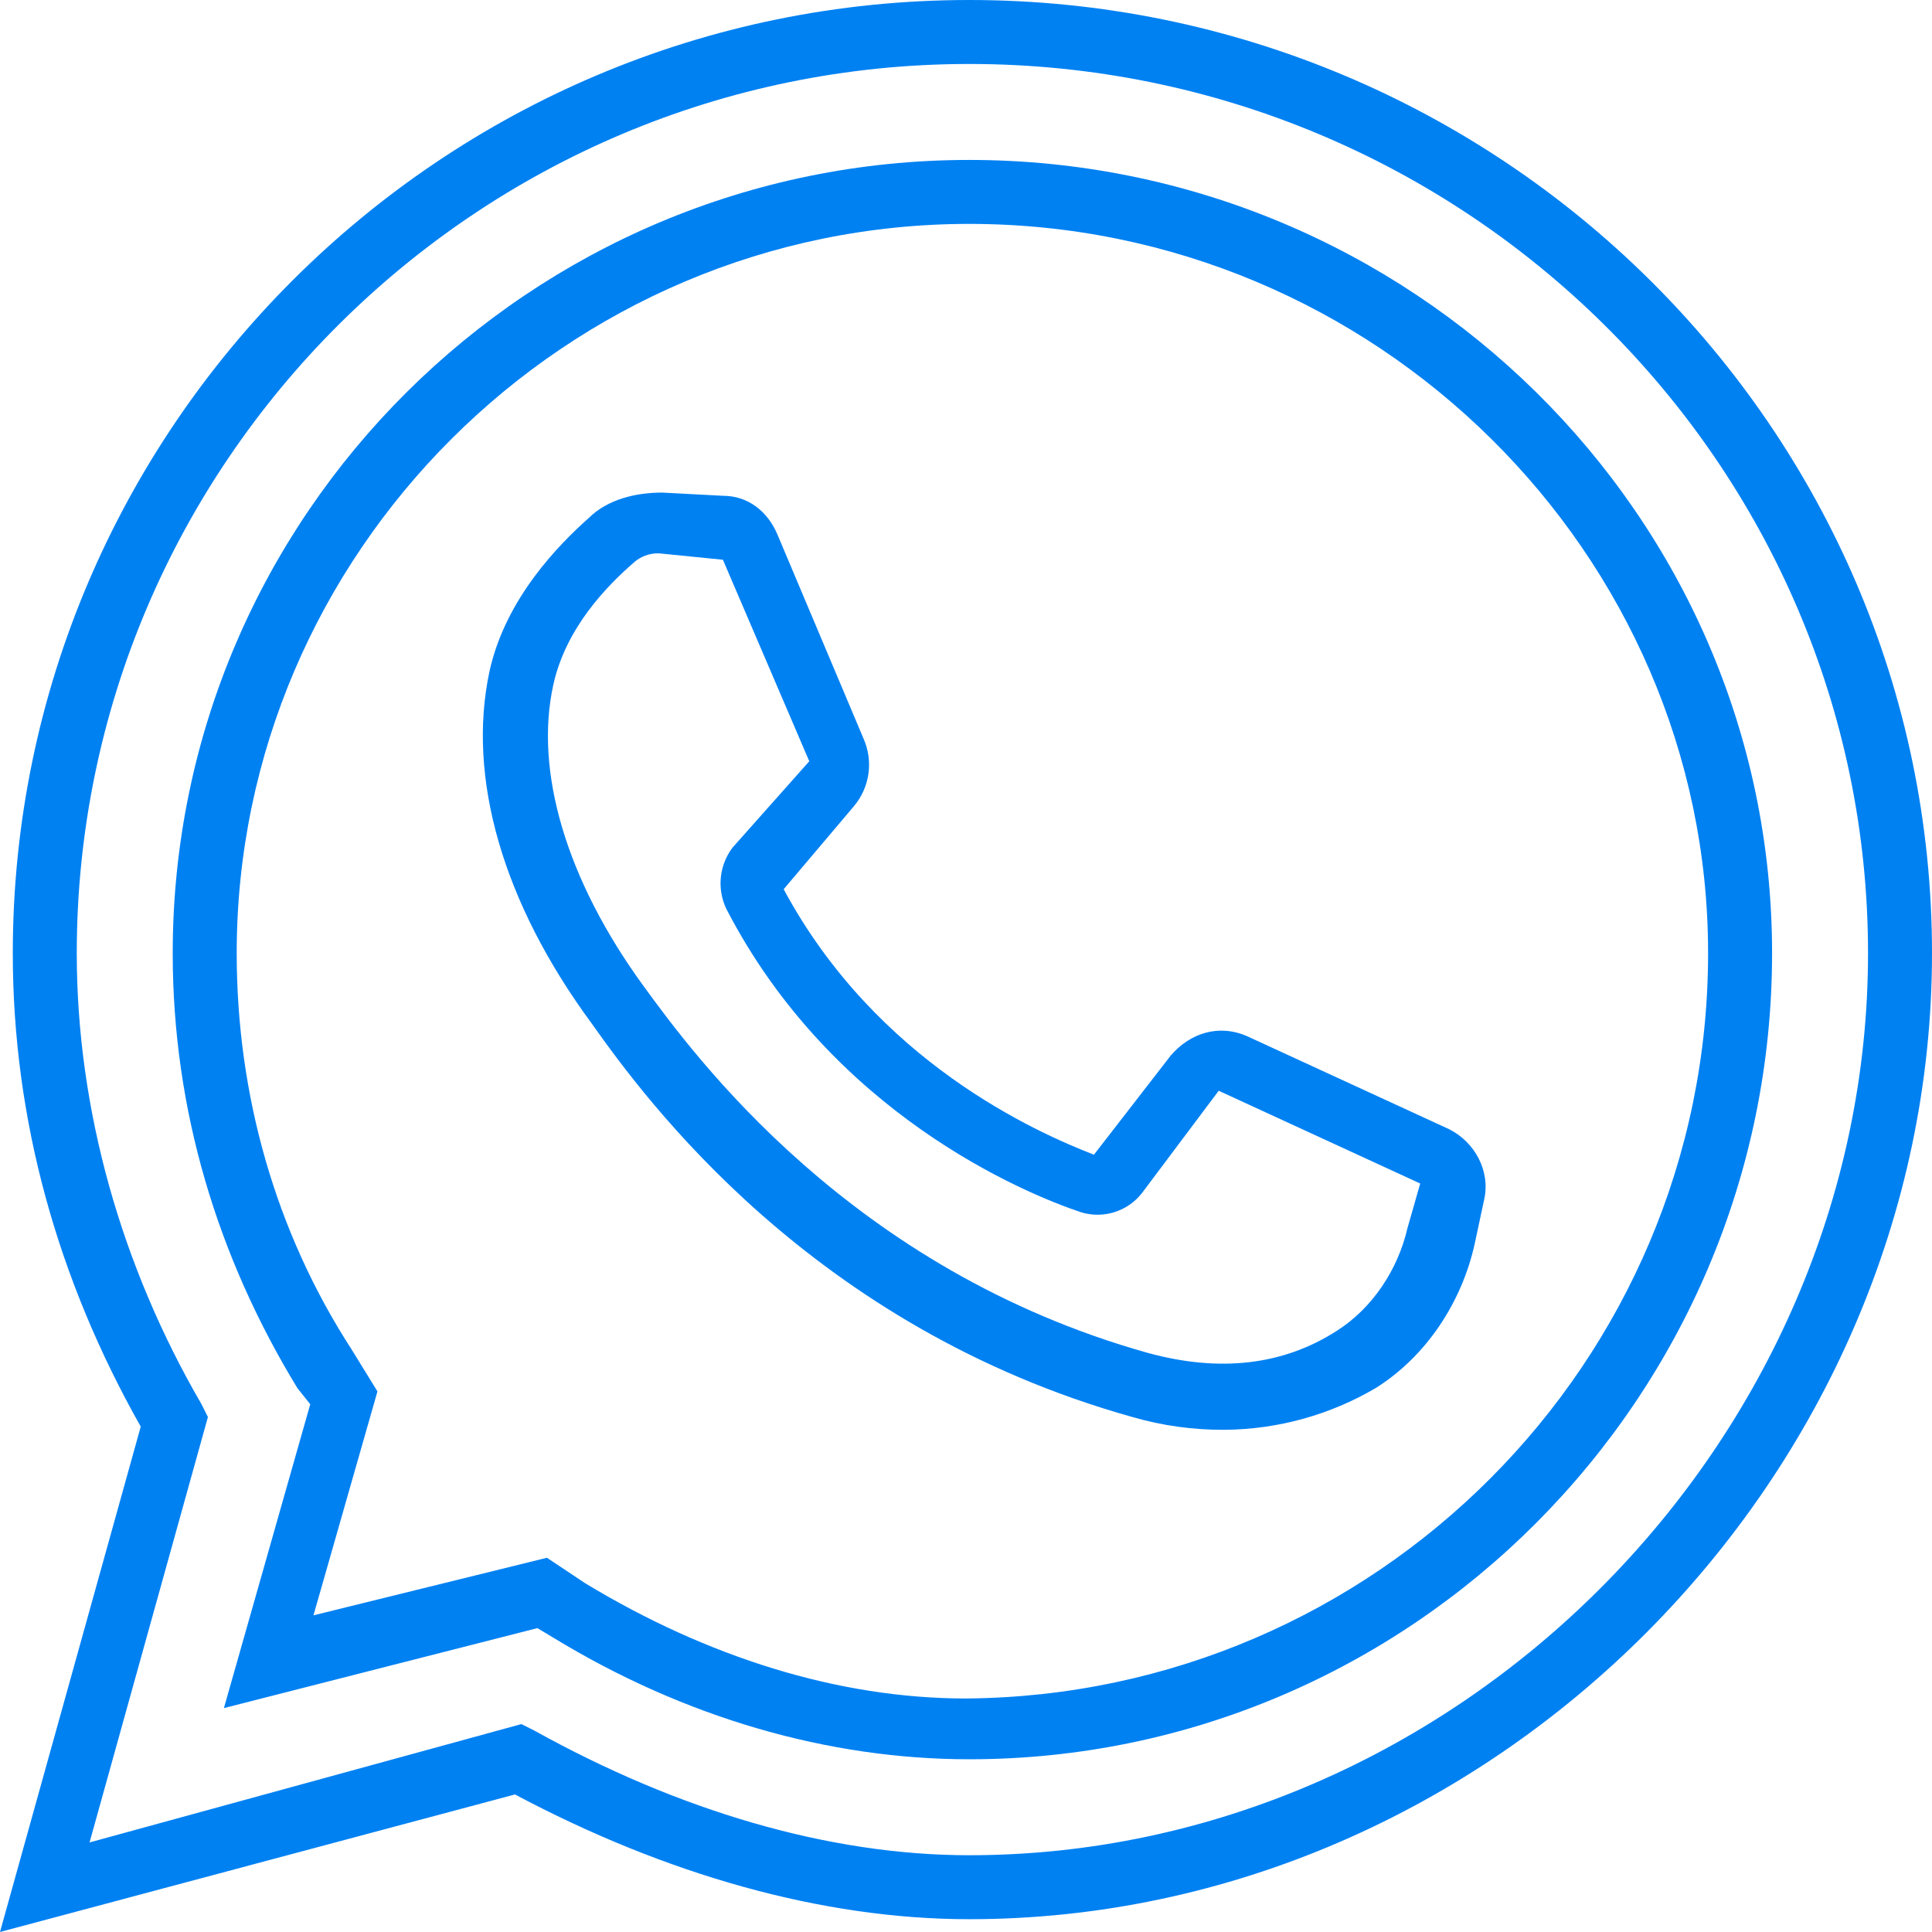
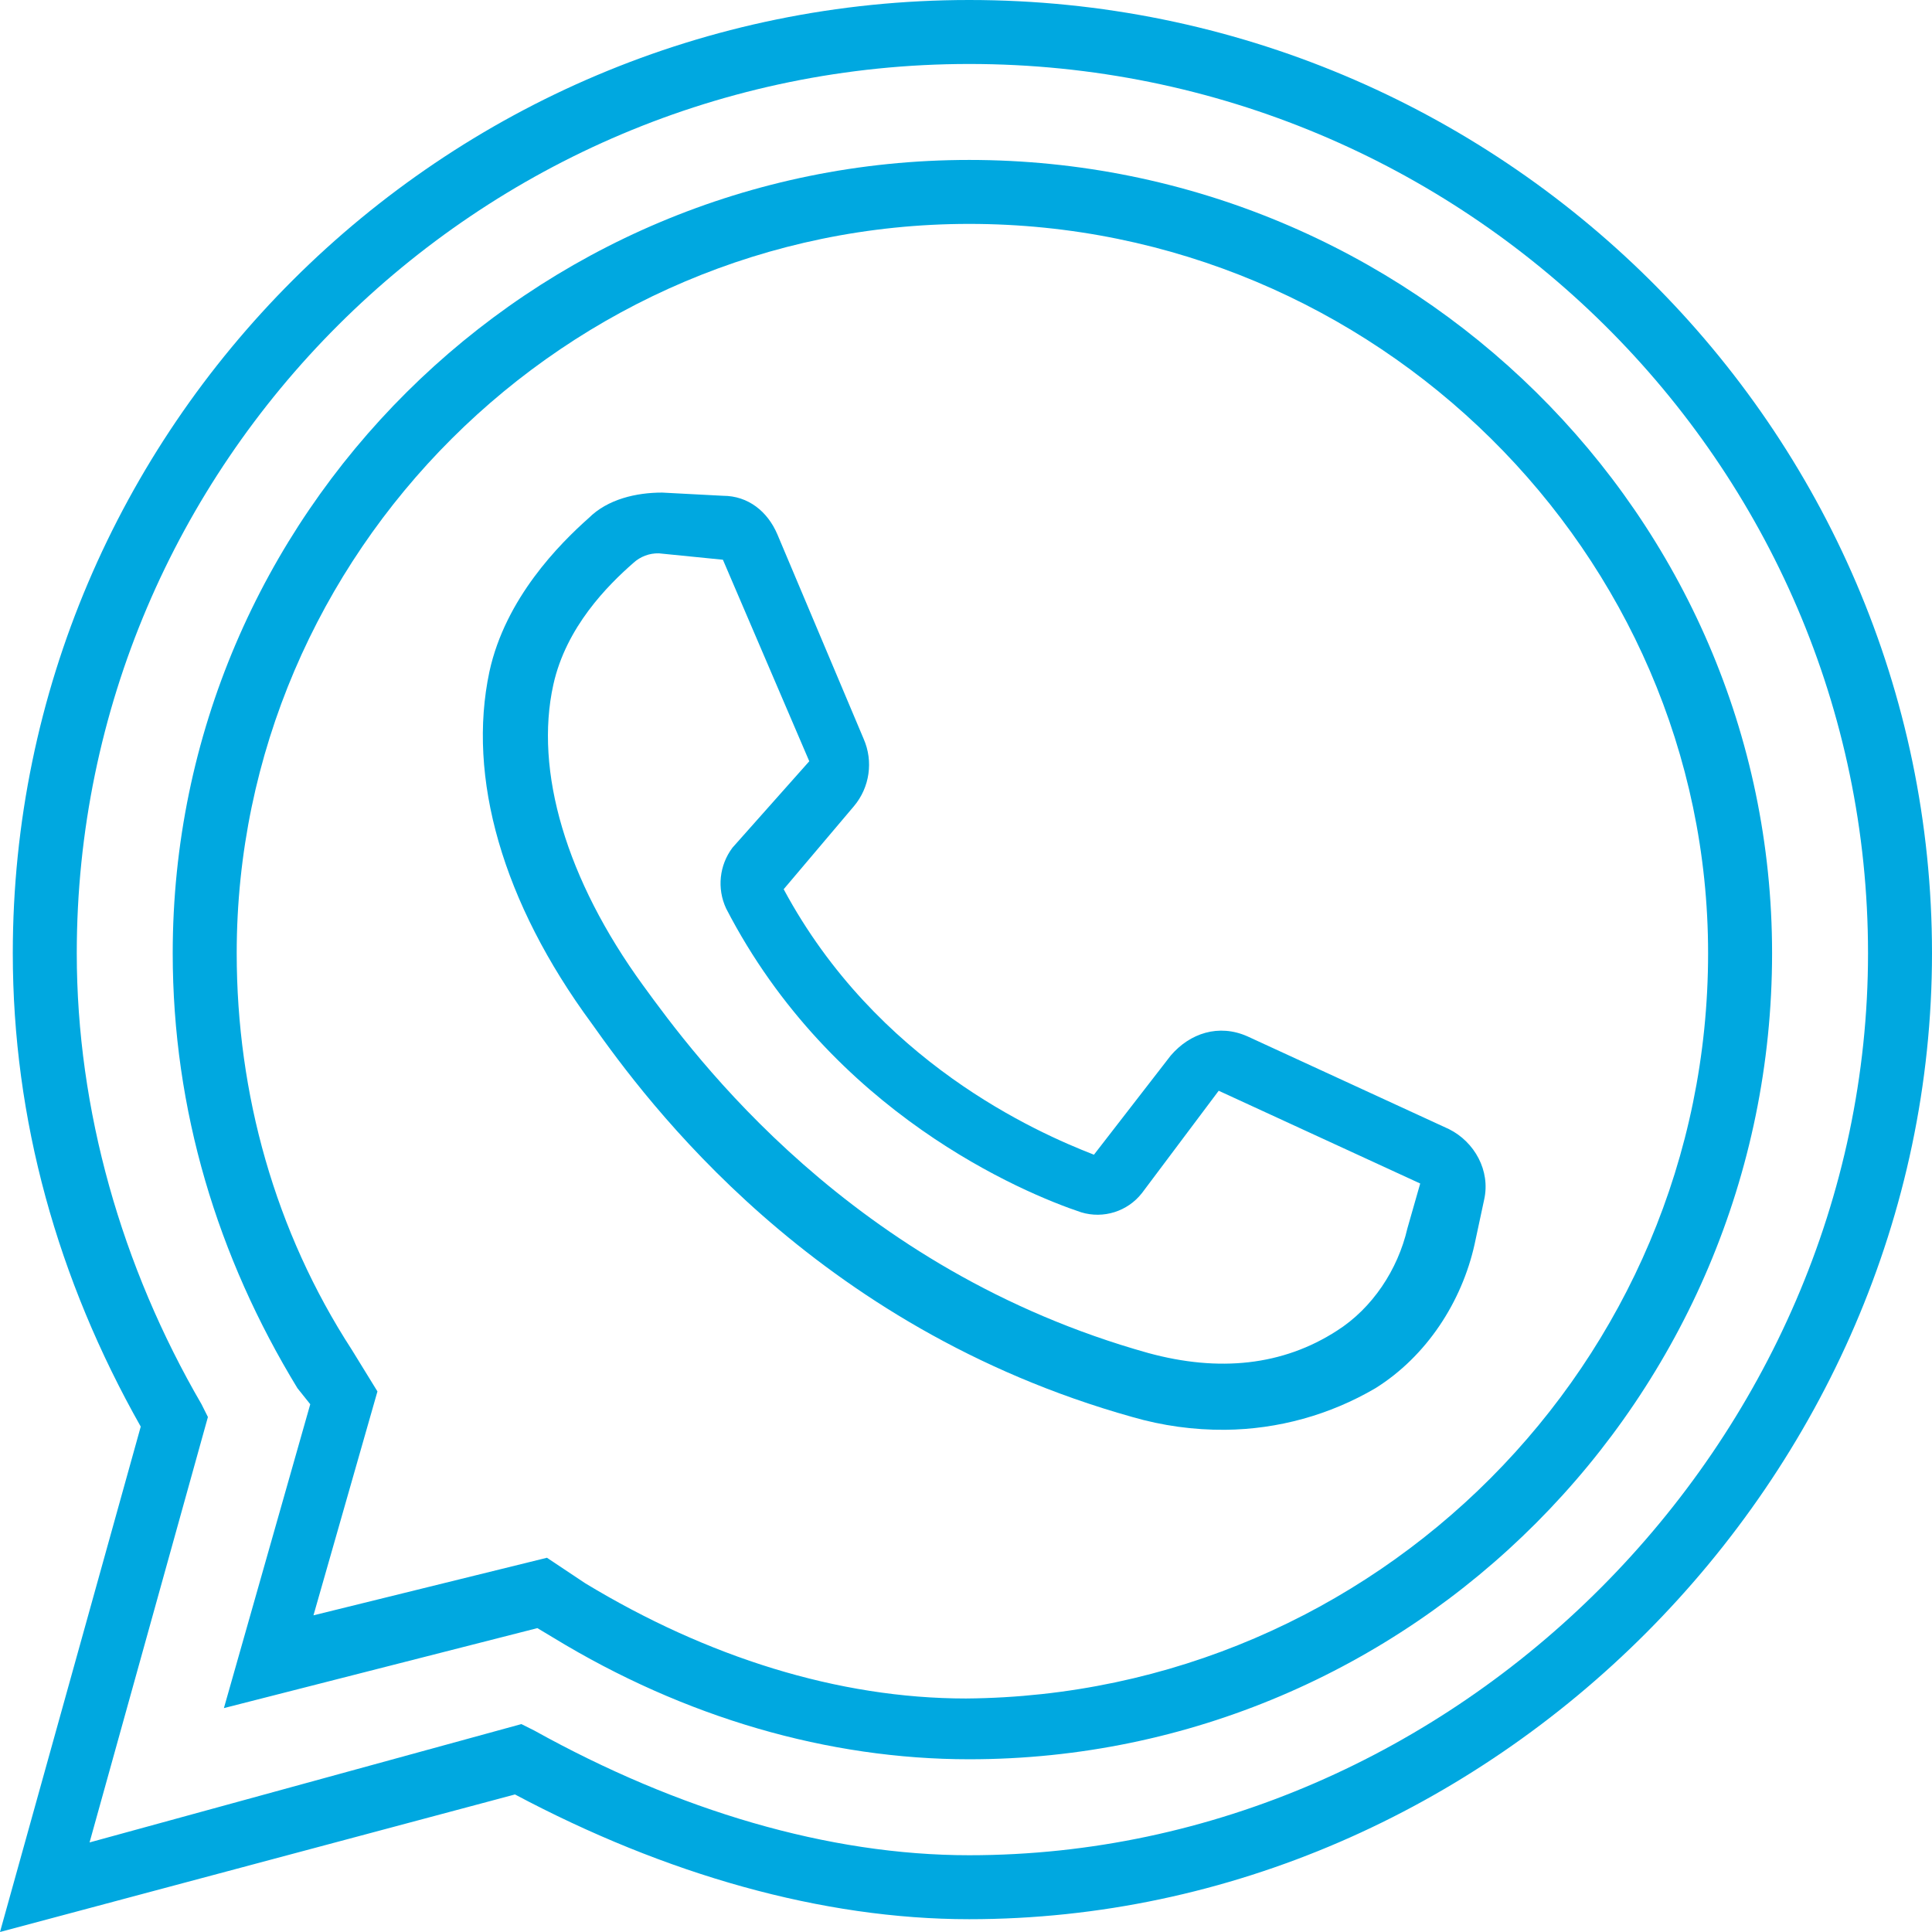
<svg xmlns="http://www.w3.org/2000/svg" width="506.964" height="506.964" viewBox="0 0 506.964 506.964">
  <g id="whatsapp" transform="translate(2 1)">
    <g id="Grupo_2" data-name="Grupo 2">
      <g id="Grupo_1" data-name="Grupo 1">
-         <path id="Trazado_1" data-name="Trazado 1" d="M252.321-1C113.83-1,1.357,111.472,1.357,249.125c0,43.646,11.751,85.613,33.574,124.223L-2,505.964l135.134-36.092c39.449,20.984,80.577,32.734,119.187,32.734,136.813,0,252.643-115.83,252.643-253.482S391.652-1,252.321-1Zm0,486.82c-36.931,0-76.38-11.751-114.151-32.734l-3.357-1.679L21.5,482.462,52.557,370.83l-1.679-3.357c-20.984-36.092-32.734-77.22-32.734-118.348,0-128.42,104.918-233.338,234.177-233.338,130.1,0,235.856,104.918,235.856,233.338S379.9,485.82,252.321,485.82Z" fill="#0081f2" />
-         <path id="Trazado_2" data-name="Trazado 2" d="M252.321,40.967c-114.99,0-209,93.167-209,208.157,0,41.128,11.751,79.738,32.734,114.151l3.357,4.2L56.754,447.21l82.256-20.984,4.2,2.518c34.413,20.984,72.184,31.895,109.115,31.895C368.152,460.639,463,365.793,463,249.124,463,134.134,368.151,40.967,252.321,40.967Zm-.839,403.725c-33.574,0-67.987-10.911-99.882-30.216l-10.072-6.715L80.256,422.869l16.787-58.754L90.328,353.2c-20.144-31.056-30.216-67.148-30.216-104.079,0-104.918,86.452-191.37,192.21-191.37,106.6,0,193.889,86.452,193.889,191.37C446.21,356.561,358.918,443.852,251.482,444.692Z" fill="#0081f2" />
-         <path id="Trazado_3" data-name="Trazado 3" d="M378.223,295.289l-52.879-24.341c-7.554-3.357-15.108-.839-20.144,5.036L285.056,302c-15.108-5.875-57.075-24.341-81.416-69.666l18.466-21.823a16.886,16.886,0,0,0,2.518-17.626l-22.662-53.718c-2.518-5.875-7.554-10.072-14.269-10.072l-15.948-.839c-6.715,0-14.269,1.679-19.305,6.715-7.554,6.715-21.823,20.984-26.02,40.289-5.875,27.7,3.357,60.433,26.859,92.328,14.269,20.144,57.915,79.738,141.849,103.239a84.906,84.906,0,0,0,24.341,3.357,79.514,79.514,0,0,0,39.449-10.911c13.43-8.393,22.662-22.662,26.02-37.771l2.518-11.751C389.134,306.2,384.938,298.646,378.223,295.289Zm-10.912,26.019c-2.518,10.911-9.233,20.984-18.466,26.859-14.269,9.233-31.056,10.911-49.521,5.875-78.059-21.823-119.187-78.059-132.616-96.525-20.144-27.7-28.538-56.236-23.5-78.9,3.357-15.108,14.269-26.02,20.984-31.9a9.531,9.531,0,0,1,6.715-2.518l16.787,1.679,22.662,52.879L190.21,221.426a15.564,15.564,0,0,0-1.679,15.948c27.7,53.718,78.059,74.7,93.167,79.738a14.787,14.787,0,0,0,15.948-5.036l20.144-26.859,52.879,24.341Z" fill="#0081f2" />
+         <path id="Trazado_1" data-name="Trazado 1" d="M252.321-1C113.83-1,1.357,111.472,1.357,249.125c0,43.646,11.751,85.613,33.574,124.223L-2,505.964l135.134-36.092c39.449,20.984,80.577,32.734,119.187,32.734,136.813,0,252.643-115.83,252.643-253.482S391.652-1,252.321-1Zm0,486.82c-36.931,0-76.38-11.751-114.151-32.734l-3.357-1.679L21.5,482.462,52.557,370.83l-1.679-3.357c-20.984-36.092-32.734-77.22-32.734-118.348,0-128.42,104.918-233.338,234.177-233.338,130.1,0,235.856,104.918,235.856,233.338S379.9,485.82,252.321,485.82Z" fill="#00a8e0" />
+         <path id="Trazado_2" data-name="Trazado 2" d="M252.321,40.967c-114.99,0-209,93.167-209,208.157,0,41.128,11.751,79.738,32.734,114.151l3.357,4.2L56.754,447.21l82.256-20.984,4.2,2.518c34.413,20.984,72.184,31.895,109.115,31.895C368.152,460.639,463,365.793,463,249.124,463,134.134,368.151,40.967,252.321,40.967Zm-.839,403.725c-33.574,0-67.987-10.911-99.882-30.216l-10.072-6.715L80.256,422.869l16.787-58.754L90.328,353.2c-20.144-31.056-30.216-67.148-30.216-104.079,0-104.918,86.452-191.37,192.21-191.37,106.6,0,193.889,86.452,193.889,191.37,0,107.44-87.293,194.731-194.729,195.571Z" fill="#00a8e0" />
+         <path id="Trazado_3" data-name="Trazado 3" d="M378.223,295.289l-52.879-24.341c-7.554-3.357-15.108-.839-20.144,5.036L285.056,302c-15.108-5.875-57.075-24.341-81.416-69.666l18.466-21.823a16.886,16.886,0,0,0,2.518-17.626l-22.662-53.718c-2.518-5.875-7.554-10.072-14.269-10.072l-15.948-.839c-6.715,0-14.269,1.679-19.305,6.715-7.554,6.715-21.823,20.984-26.02,40.289-5.875,27.7,3.357,60.433,26.859,92.328,14.269,20.144,57.915,79.738,141.849,103.239a84.905,84.905,0,0,0,24.341,3.357,79.514,79.514,0,0,0,39.449-10.911c13.43-8.393,22.662-22.662,26.02-37.771l2.518-11.751C389.134,306.2,384.938,298.646,378.223,295.289Zm-10.912,26.019c-2.518,10.911-9.233,20.984-18.466,26.859-14.269,9.233-31.056,10.911-49.521,5.875-78.059-21.823-119.187-78.059-132.616-96.525-20.144-27.7-28.538-56.236-23.5-78.9,3.357-15.108,14.269-26.02,20.984-31.9a9.531,9.531,0,0,1,6.715-2.518l16.787,1.679,22.662,52.879L190.21,221.426a15.564,15.564,0,0,0-1.679,15.948c27.7,53.718,78.059,74.7,93.167,79.738a14.787,14.787,0,0,0,15.948-5.036l20.144-26.859,52.879,24.341Z" fill="#00a8e0" />
      </g>
    </g>
  </g>
</svg>
